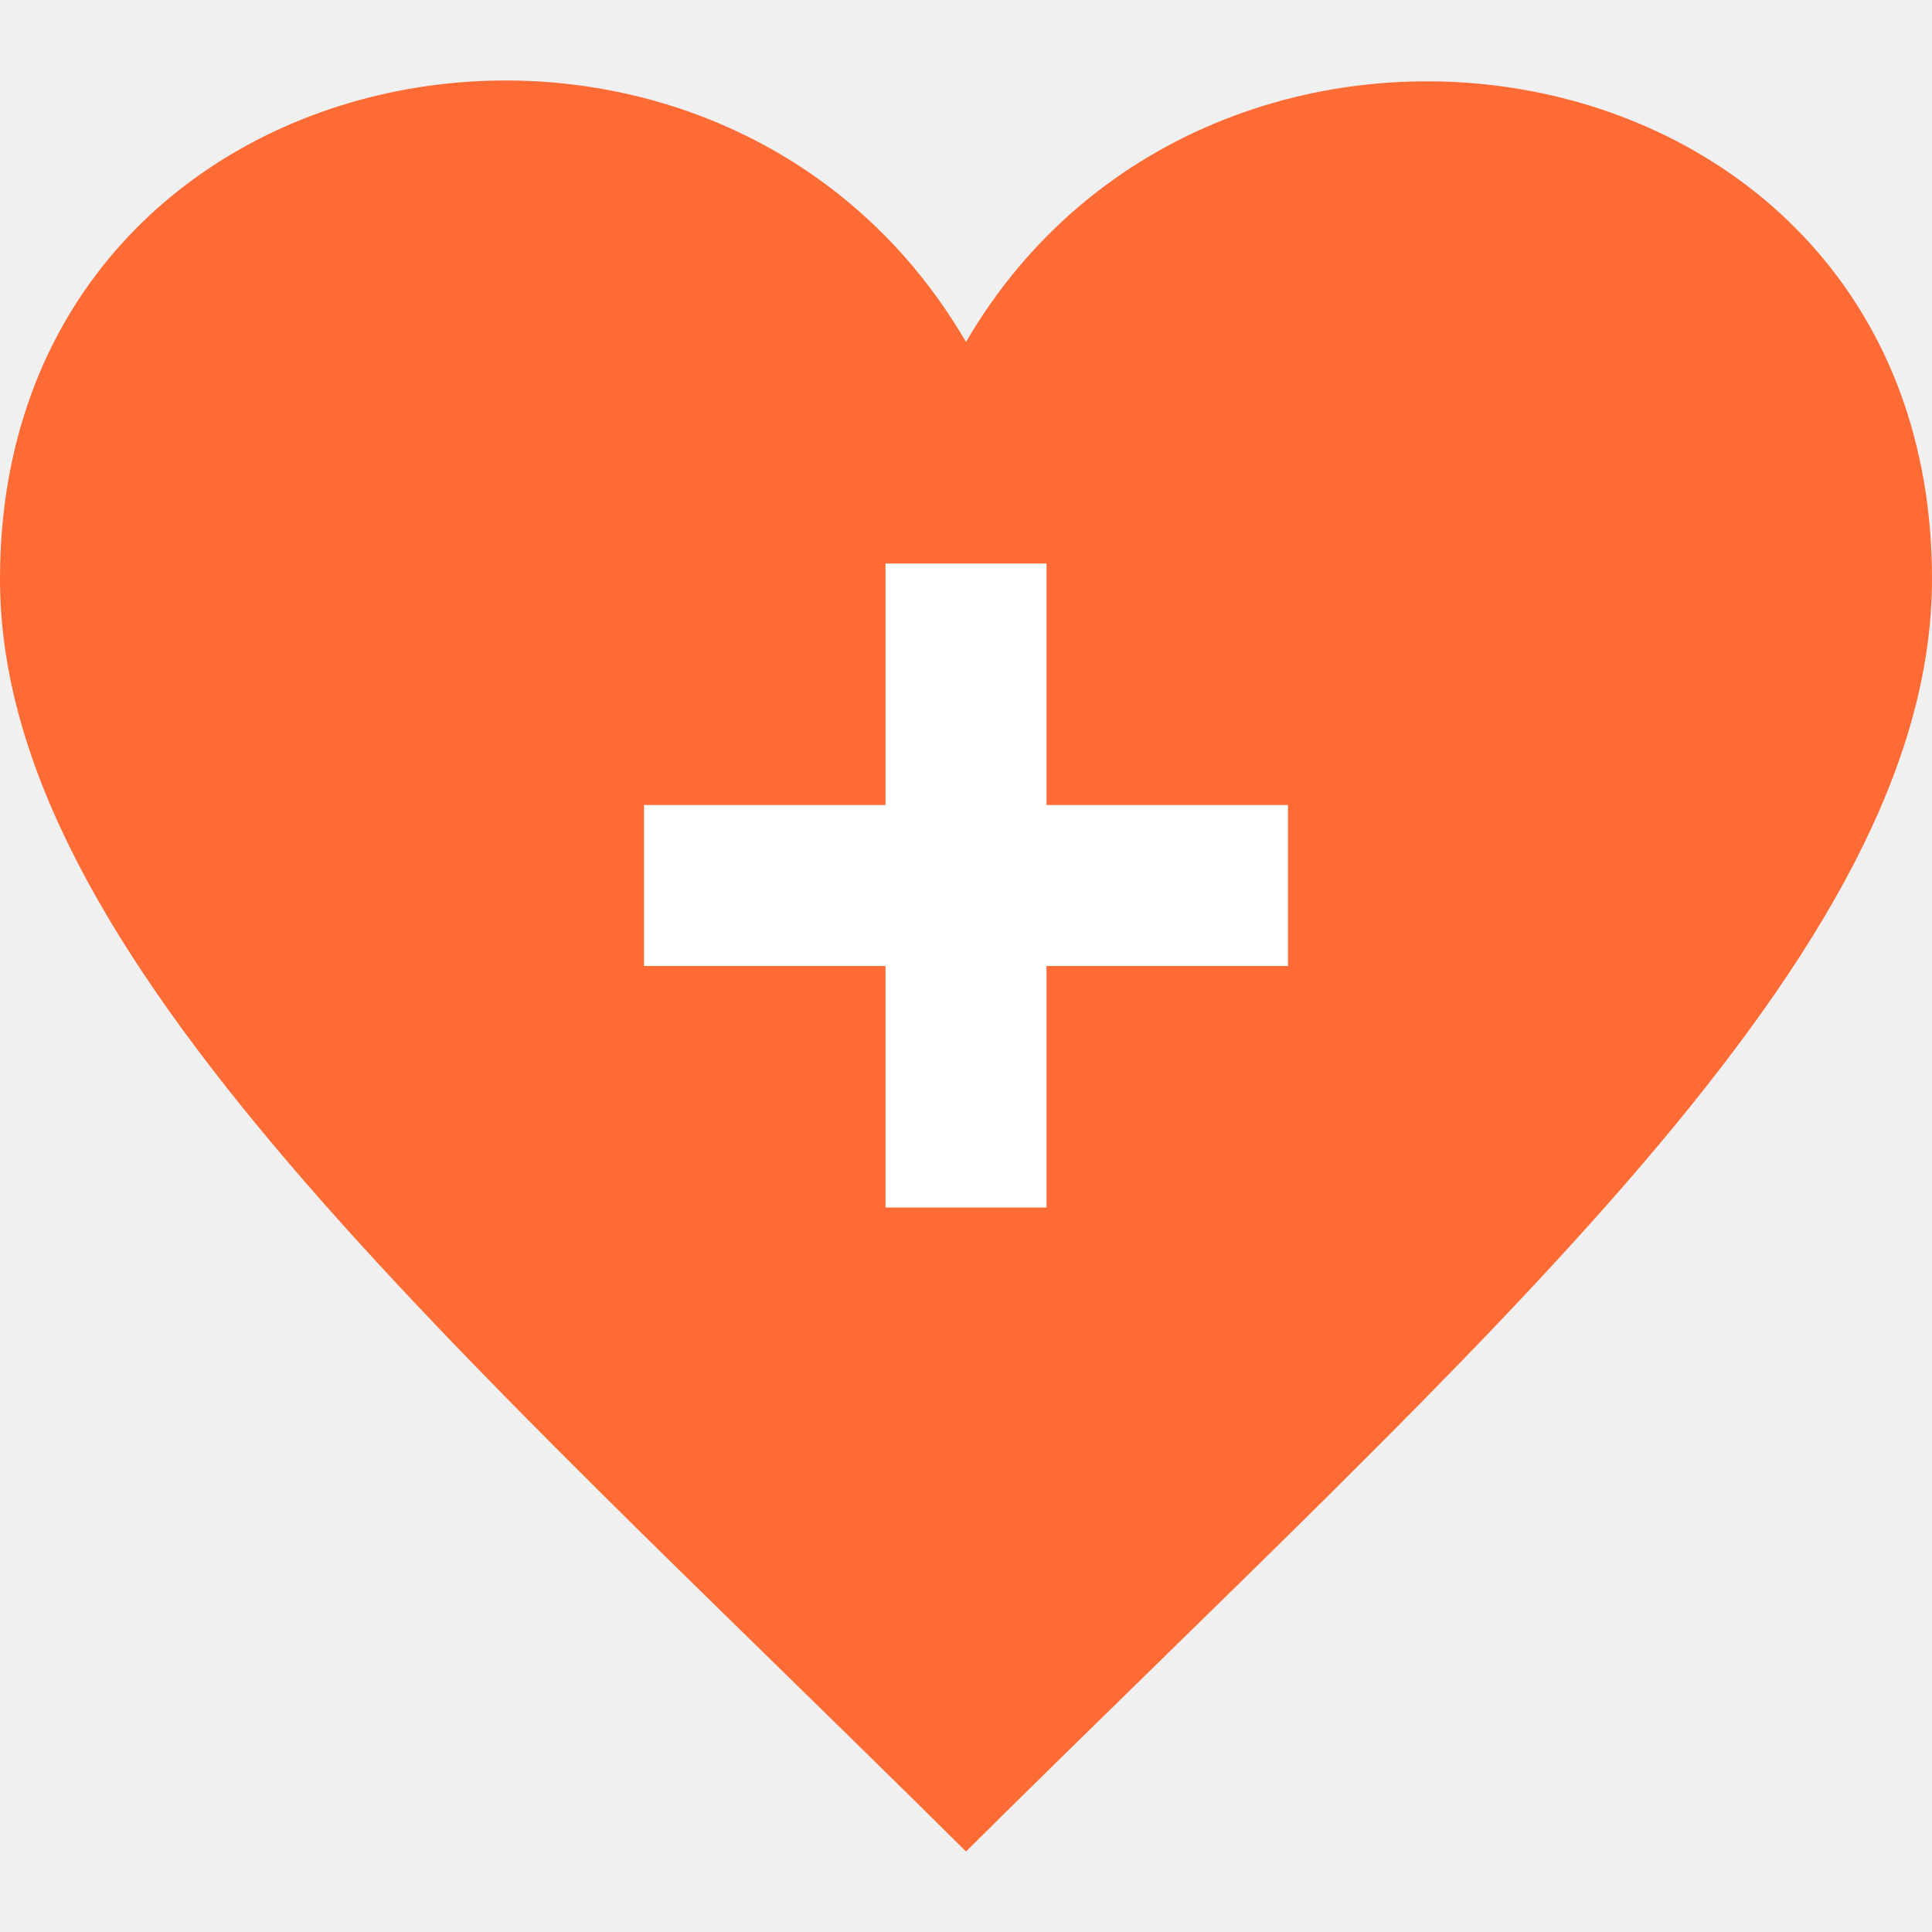
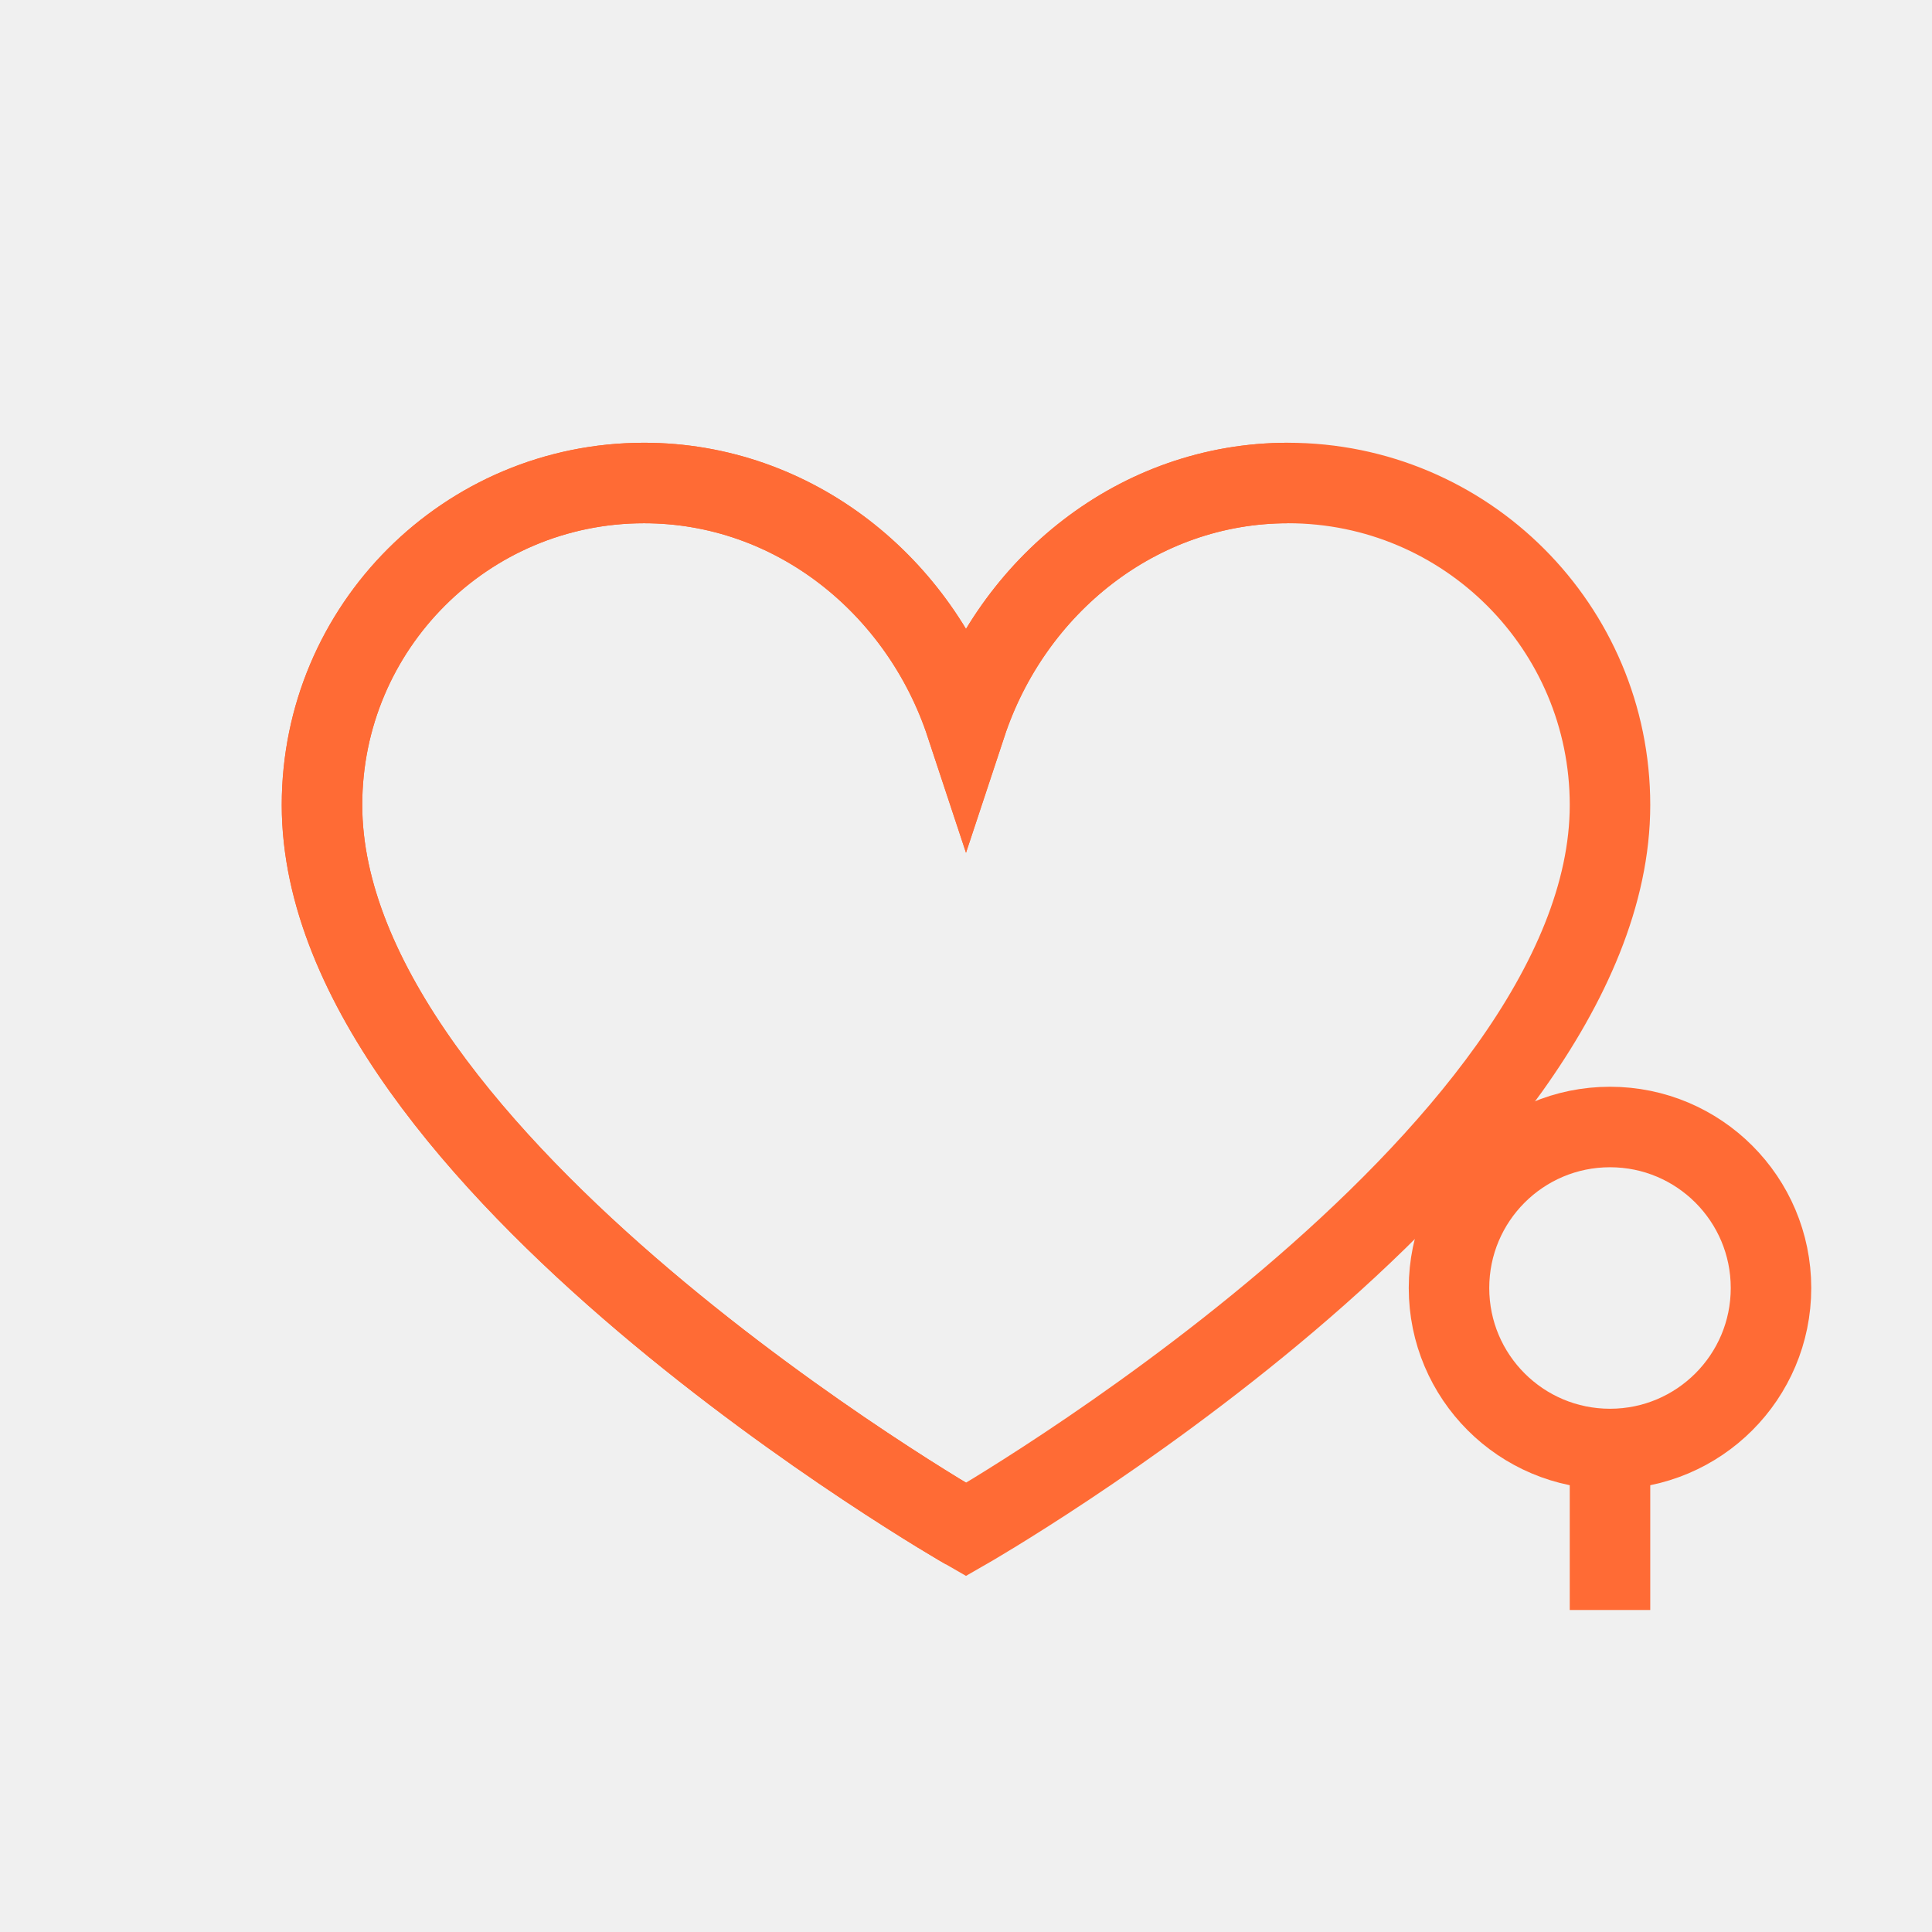
- <svg xmlns="http://www.w3.org/2000/svg" width="24" height="24" viewBox="0 0 24 24">
-   <path d="M12 4.248c-3.148-5.402-12-3.825-12 2.944 0 4.661 5.571 9.427 12 15.808 6.43-6.381 12-11.147 12-15.808 0-6.792-8.875-8.306-12-2.944z" fill="#FF6B35" />
-   <path d="M13 7h-2v3H8v2h3v3h2v-3h3v-2h-3V7z" fill="white" />
+ <svg xmlns="http://www.w3.org/2000/svg" width="24" height="24" viewBox="0 0 24 24" fill="none">
+   <path d="M20 10C20 14.418 12 19 12 19C12 19 4 14.418 4 10C4 7.791 5.791 6 8 6C9.864 6 11.43 7.275 12 9C12.57 7.275 14.136 6 16 6C18.209 6 20 7.791 20 10Z" stroke="#FF6B35" strokeWidth="2" strokeLinecap="round" strokeLinejoin="round" />
+   <path d="M16 6C14.136 6 12.57 7.275 12 9C11.43 7.275 9.864 6 8 6C5.791 6 4 7.791 4 10C4 14.418 12 19 12 19" stroke="#FF6B35" strokeWidth="2" strokeLinecap="round" strokeLinejoin="round" />
+   <circle cx="20" cy="16" r="2" stroke="#FF6B35" strokeWidth="2" />
+   <path d="M20 18V20" stroke="#FF6B35" strokeWidth="2" strokeLinecap="round" />
</svg>
